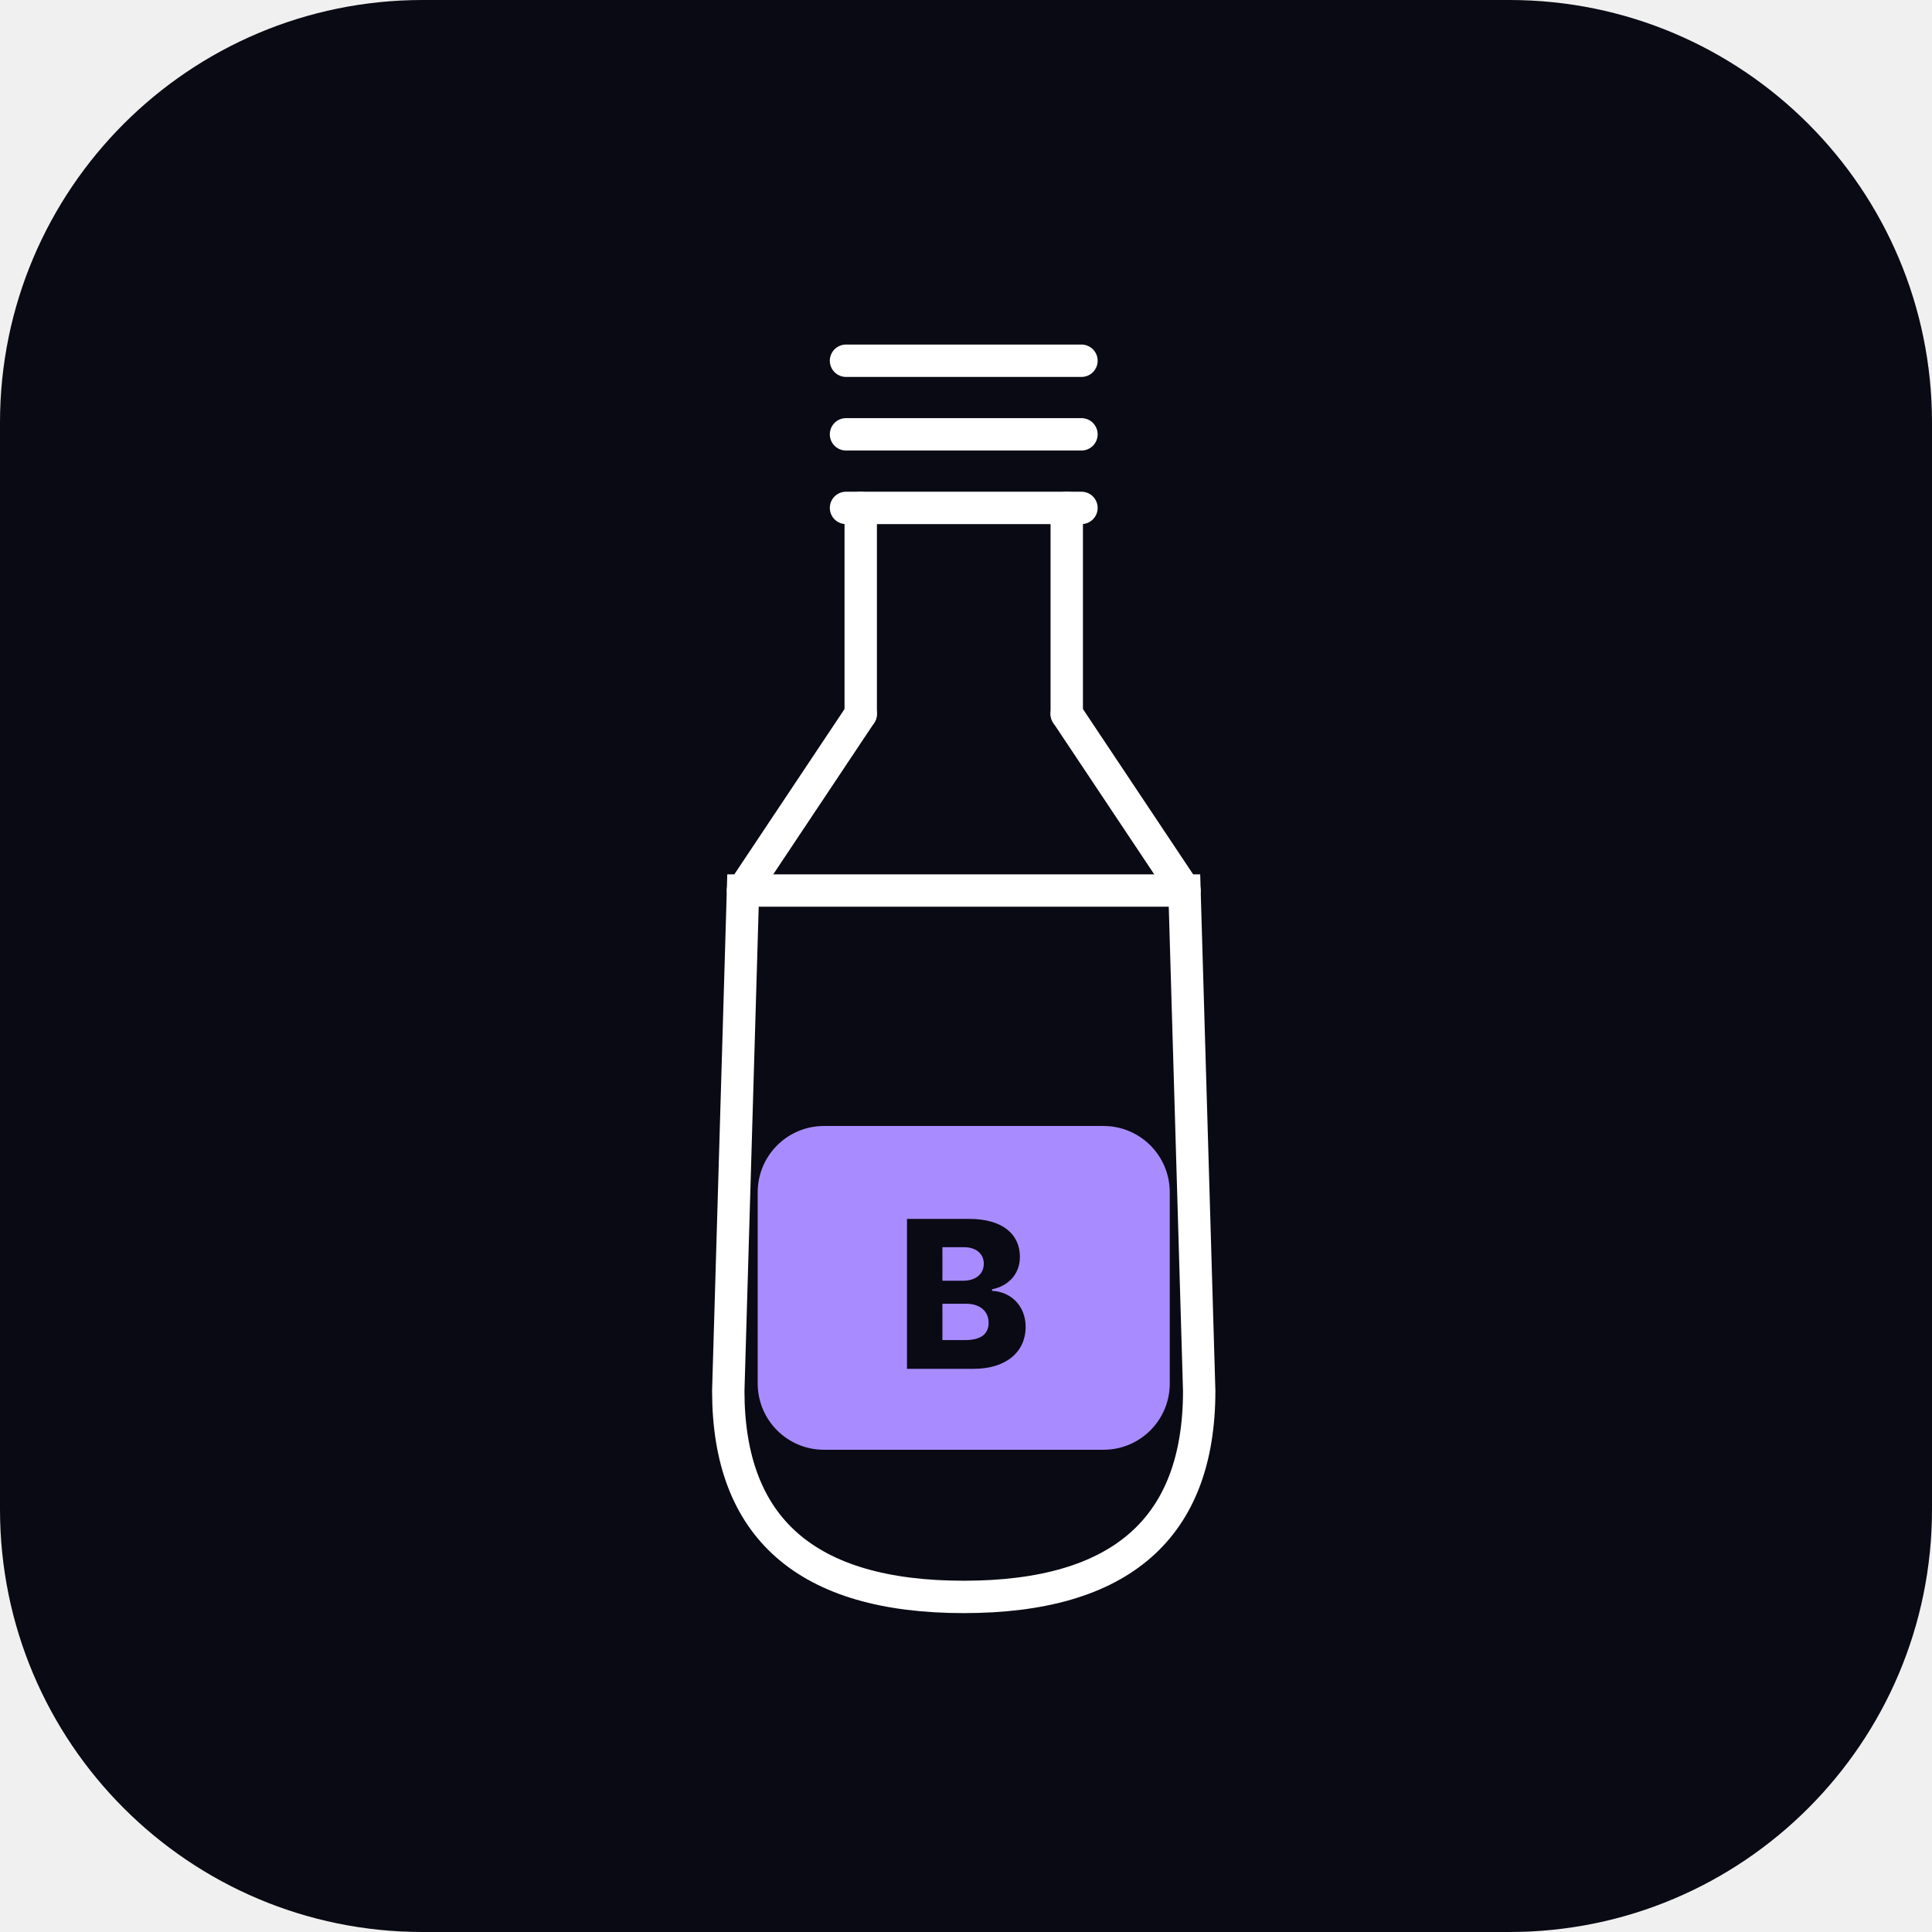
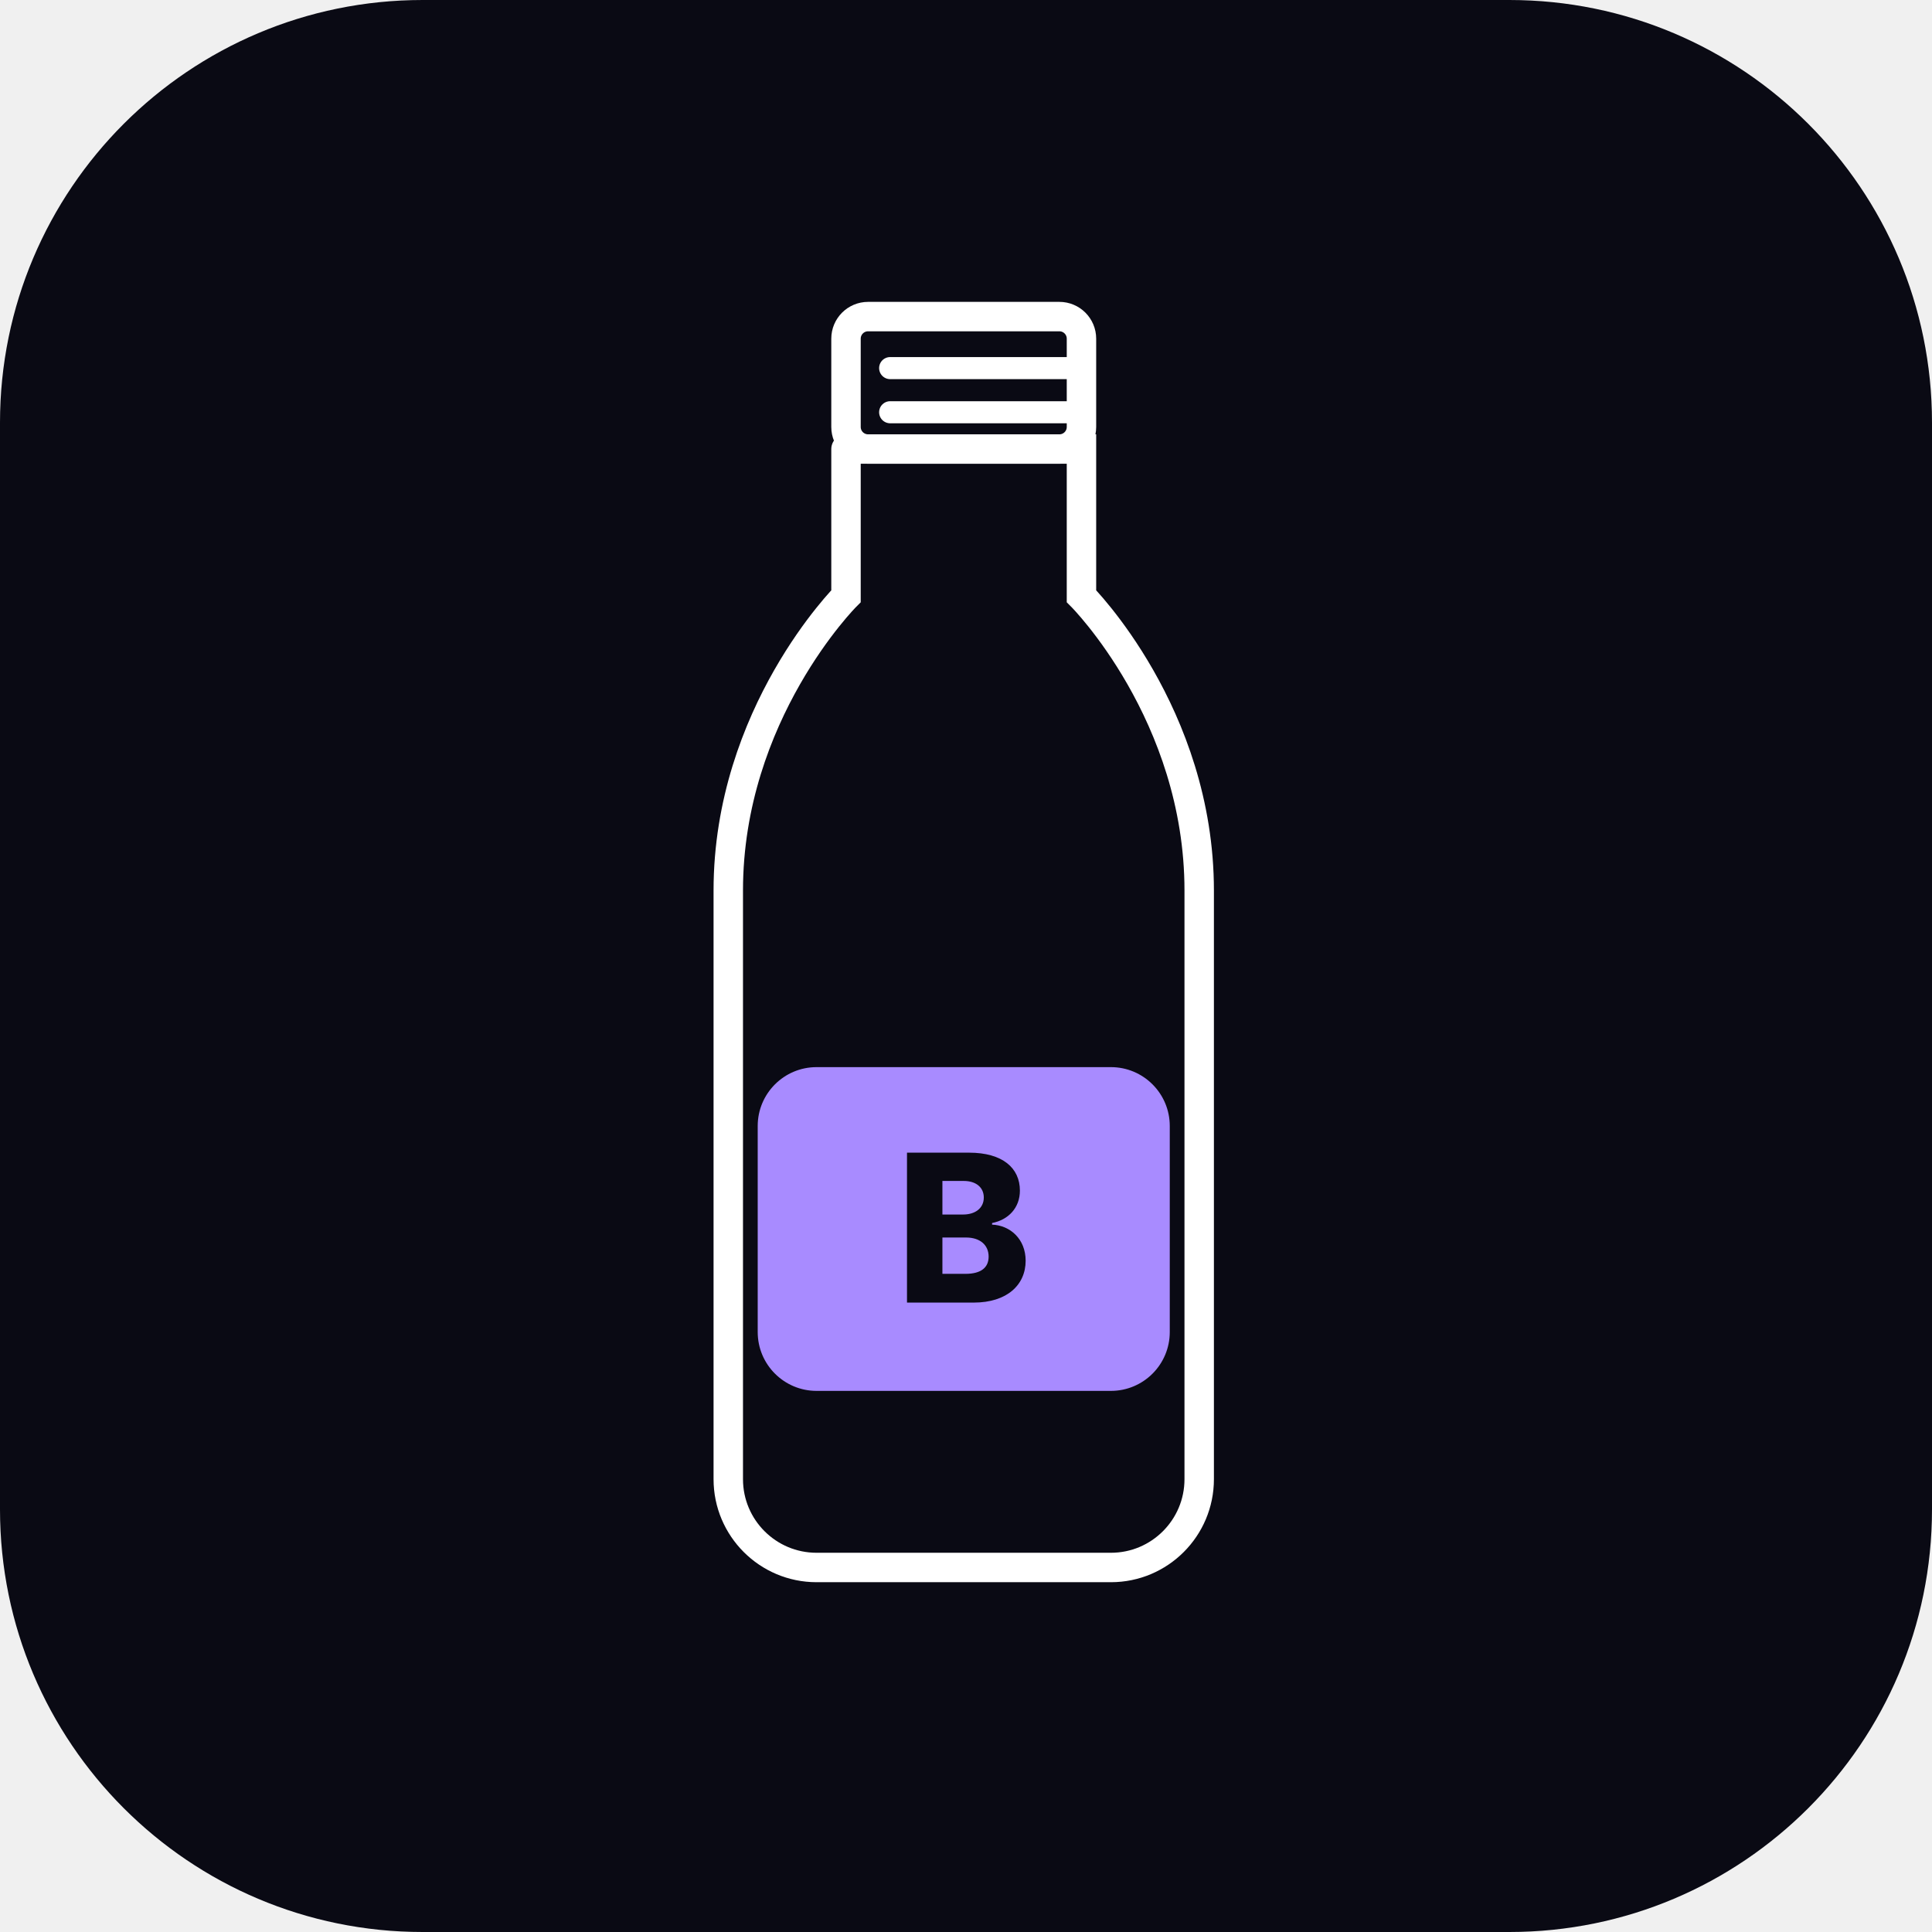
<svg xmlns="http://www.w3.org/2000/svg" viewBox="0 0 512 512" width="512" height="512">
  <rect width="512" height="512" rx="112" fill="#0A0A14" />
  <g transform="translate(154, 80) scale(3.9)">
-     <line x1="18" y1="4" x2="34" y2="4" stroke="white" stroke-width="2.2" stroke-linecap="round" />
-     <line x1="18" y1="9" x2="34" y2="9" stroke="white" stroke-width="2.2" stroke-linecap="round" />
-     <line x1="18" y1="14" x2="34" y2="14" stroke="white" stroke-width="2.2" stroke-linecap="round" />
-     <path d="M19 14 L19 28" stroke="white" stroke-width="2.2" stroke-linecap="round" />
-     <path d="M33 14 L33 28" stroke="white" stroke-width="2.2" stroke-linecap="round" />
-     <path d="M19 28 L11 40" stroke="white" stroke-width="2.2" stroke-linecap="round" />
-     <path d="M33 28 L41 40" stroke="white" stroke-width="2.2" stroke-linecap="round" />
-     <path d="M11 40 L10 74 Q10 88 26 88 Q42 88 42 74 L41 40 Z" stroke="white" stroke-width="2.2" fill="none" />
-     <rect x="12" y="56" width="28" height="22" rx="4.5" fill="#A88BFF" />
-     <text x="26" y="72.5" text-anchor="middle" font-family="-apple-system,BlinkMacSystemFont,'Segoe UI',system-ui,sans-serif" font-size="14" font-weight="800" fill="#0A0A14">B</text>
+     <rect x="18" y="1" width="16" height="9" rx="1.5" stroke="white" stroke-width="2" fill="none" />
+     <line x1="21" y1="4.5" x2="33" y2="4.5" stroke="white" stroke-width="1.5" stroke-linecap="round" />
+     <line x1="21" y1="7.5" x2="33" y2="7.5" stroke="white" stroke-width="1.5" stroke-linecap="round" />
+     <path d="M18 10 h16 v10 c0 0 8 8 8 20 v40 a6 6 0 01-6 6 h-20 a6 6 0 01-6-6 V40 c0-12 8-20 8-20 V10" stroke="white" stroke-width="2" stroke-linecap="round" fill="none" />
+     <rect x="12" y="52" width="28" height="22" rx="4" fill="#A88BFF" />
+     <text x="26" y="68" text-anchor="middle" font-family="-apple-system,BlinkMacSystemFont,'Segoe UI',system-ui,sans-serif" font-size="14" font-weight="800" fill="#0A0A14">B</text>
  </g>
</svg>
